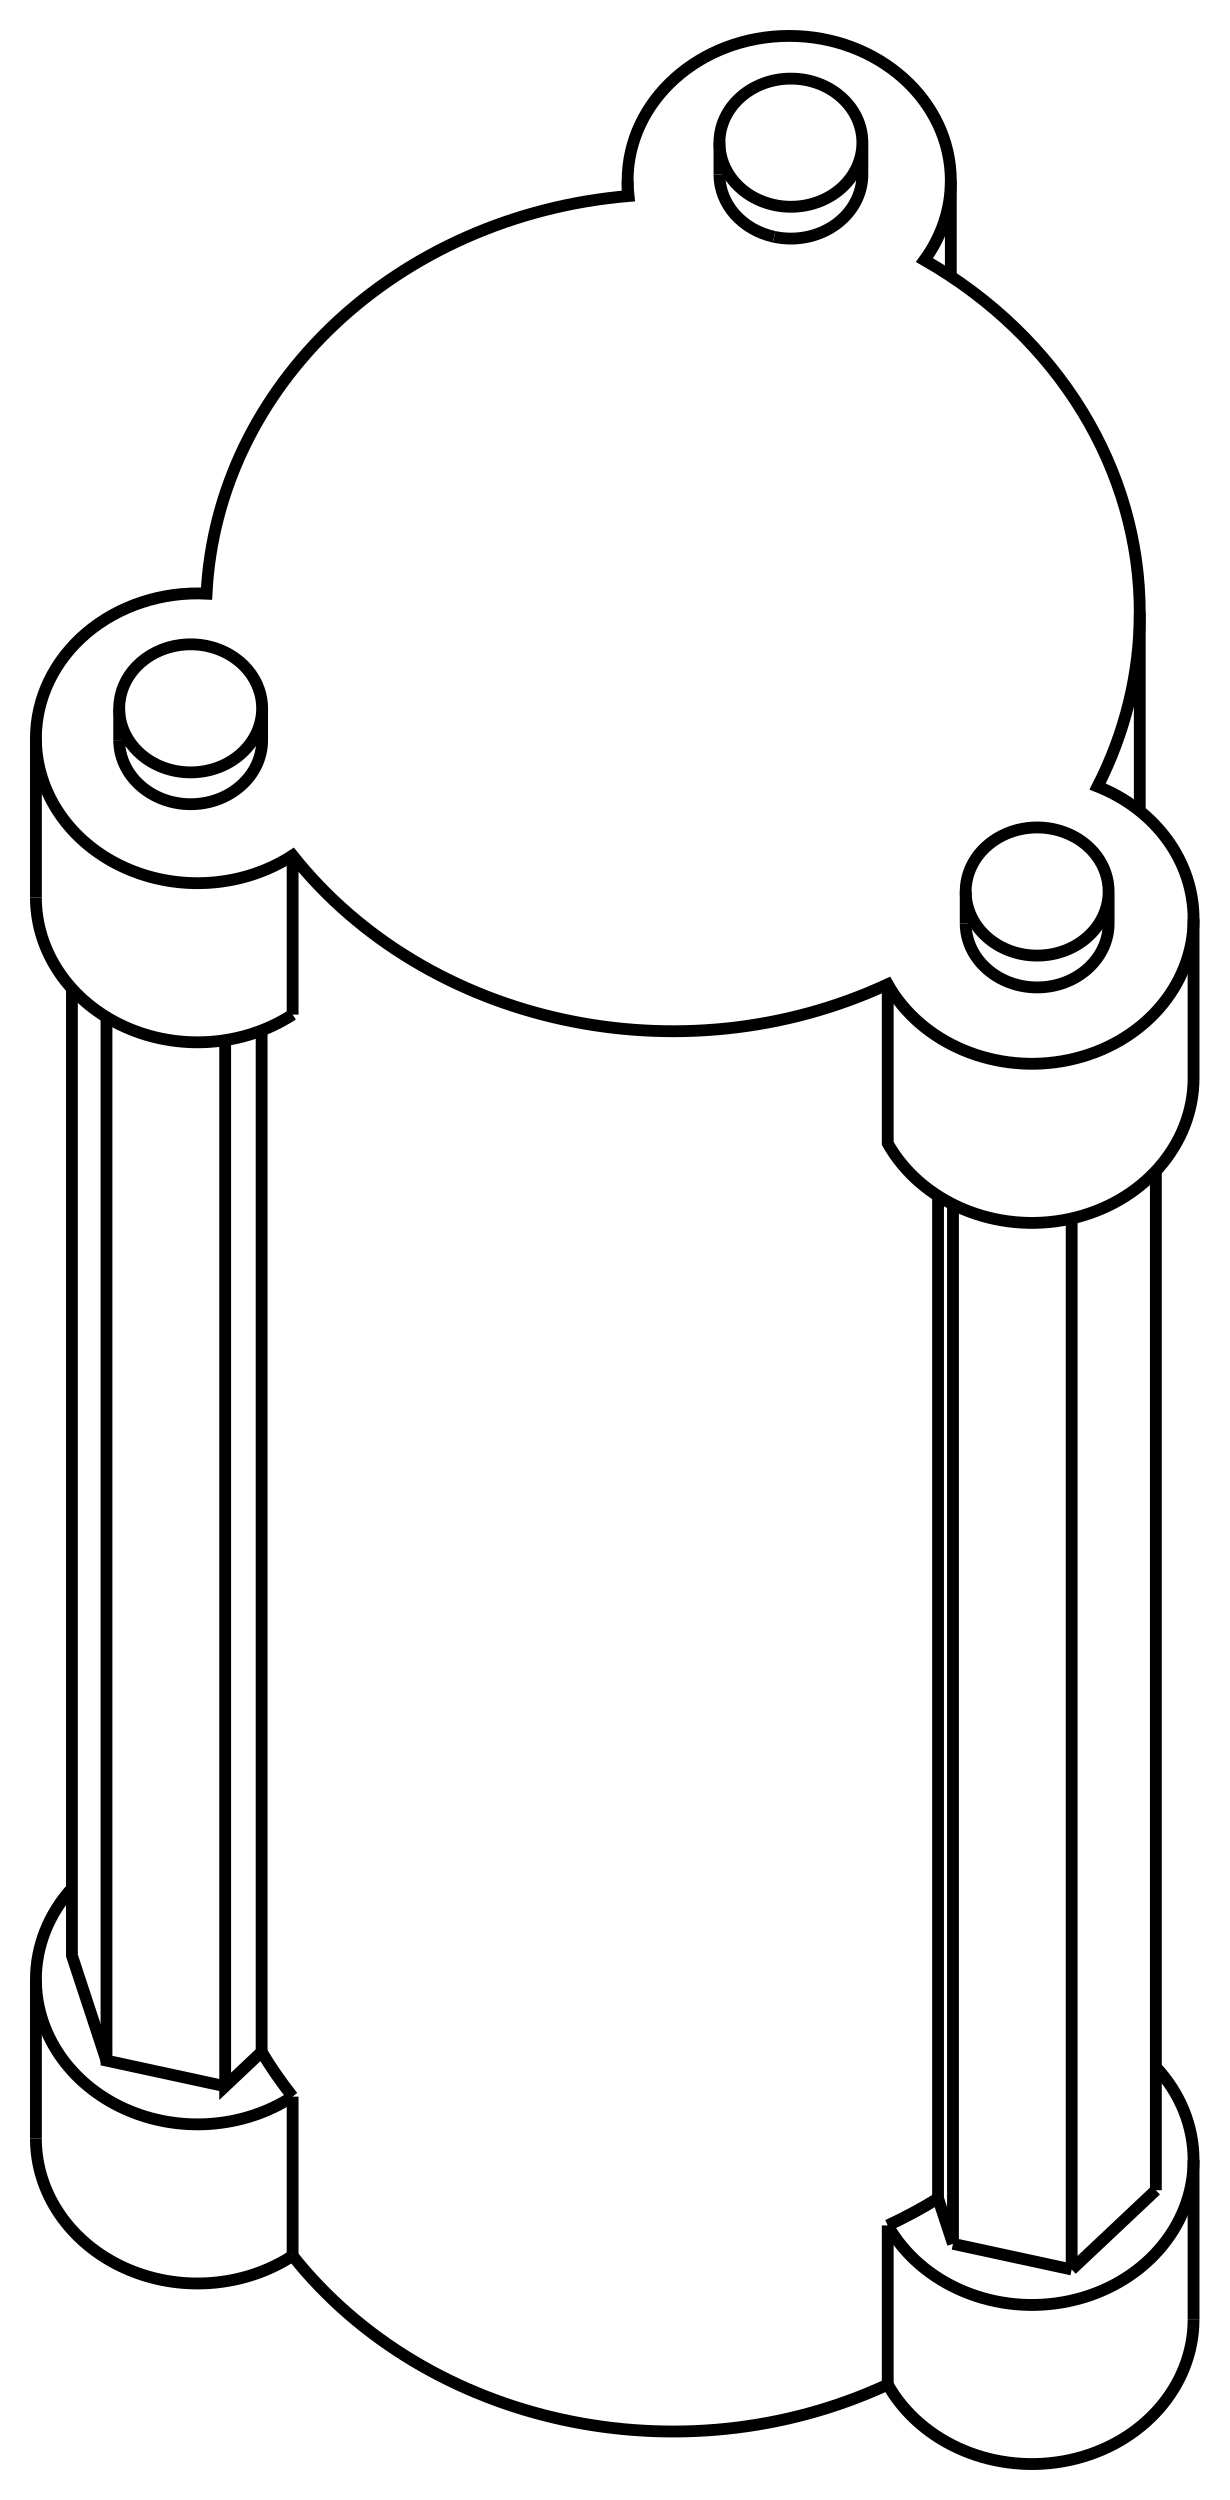
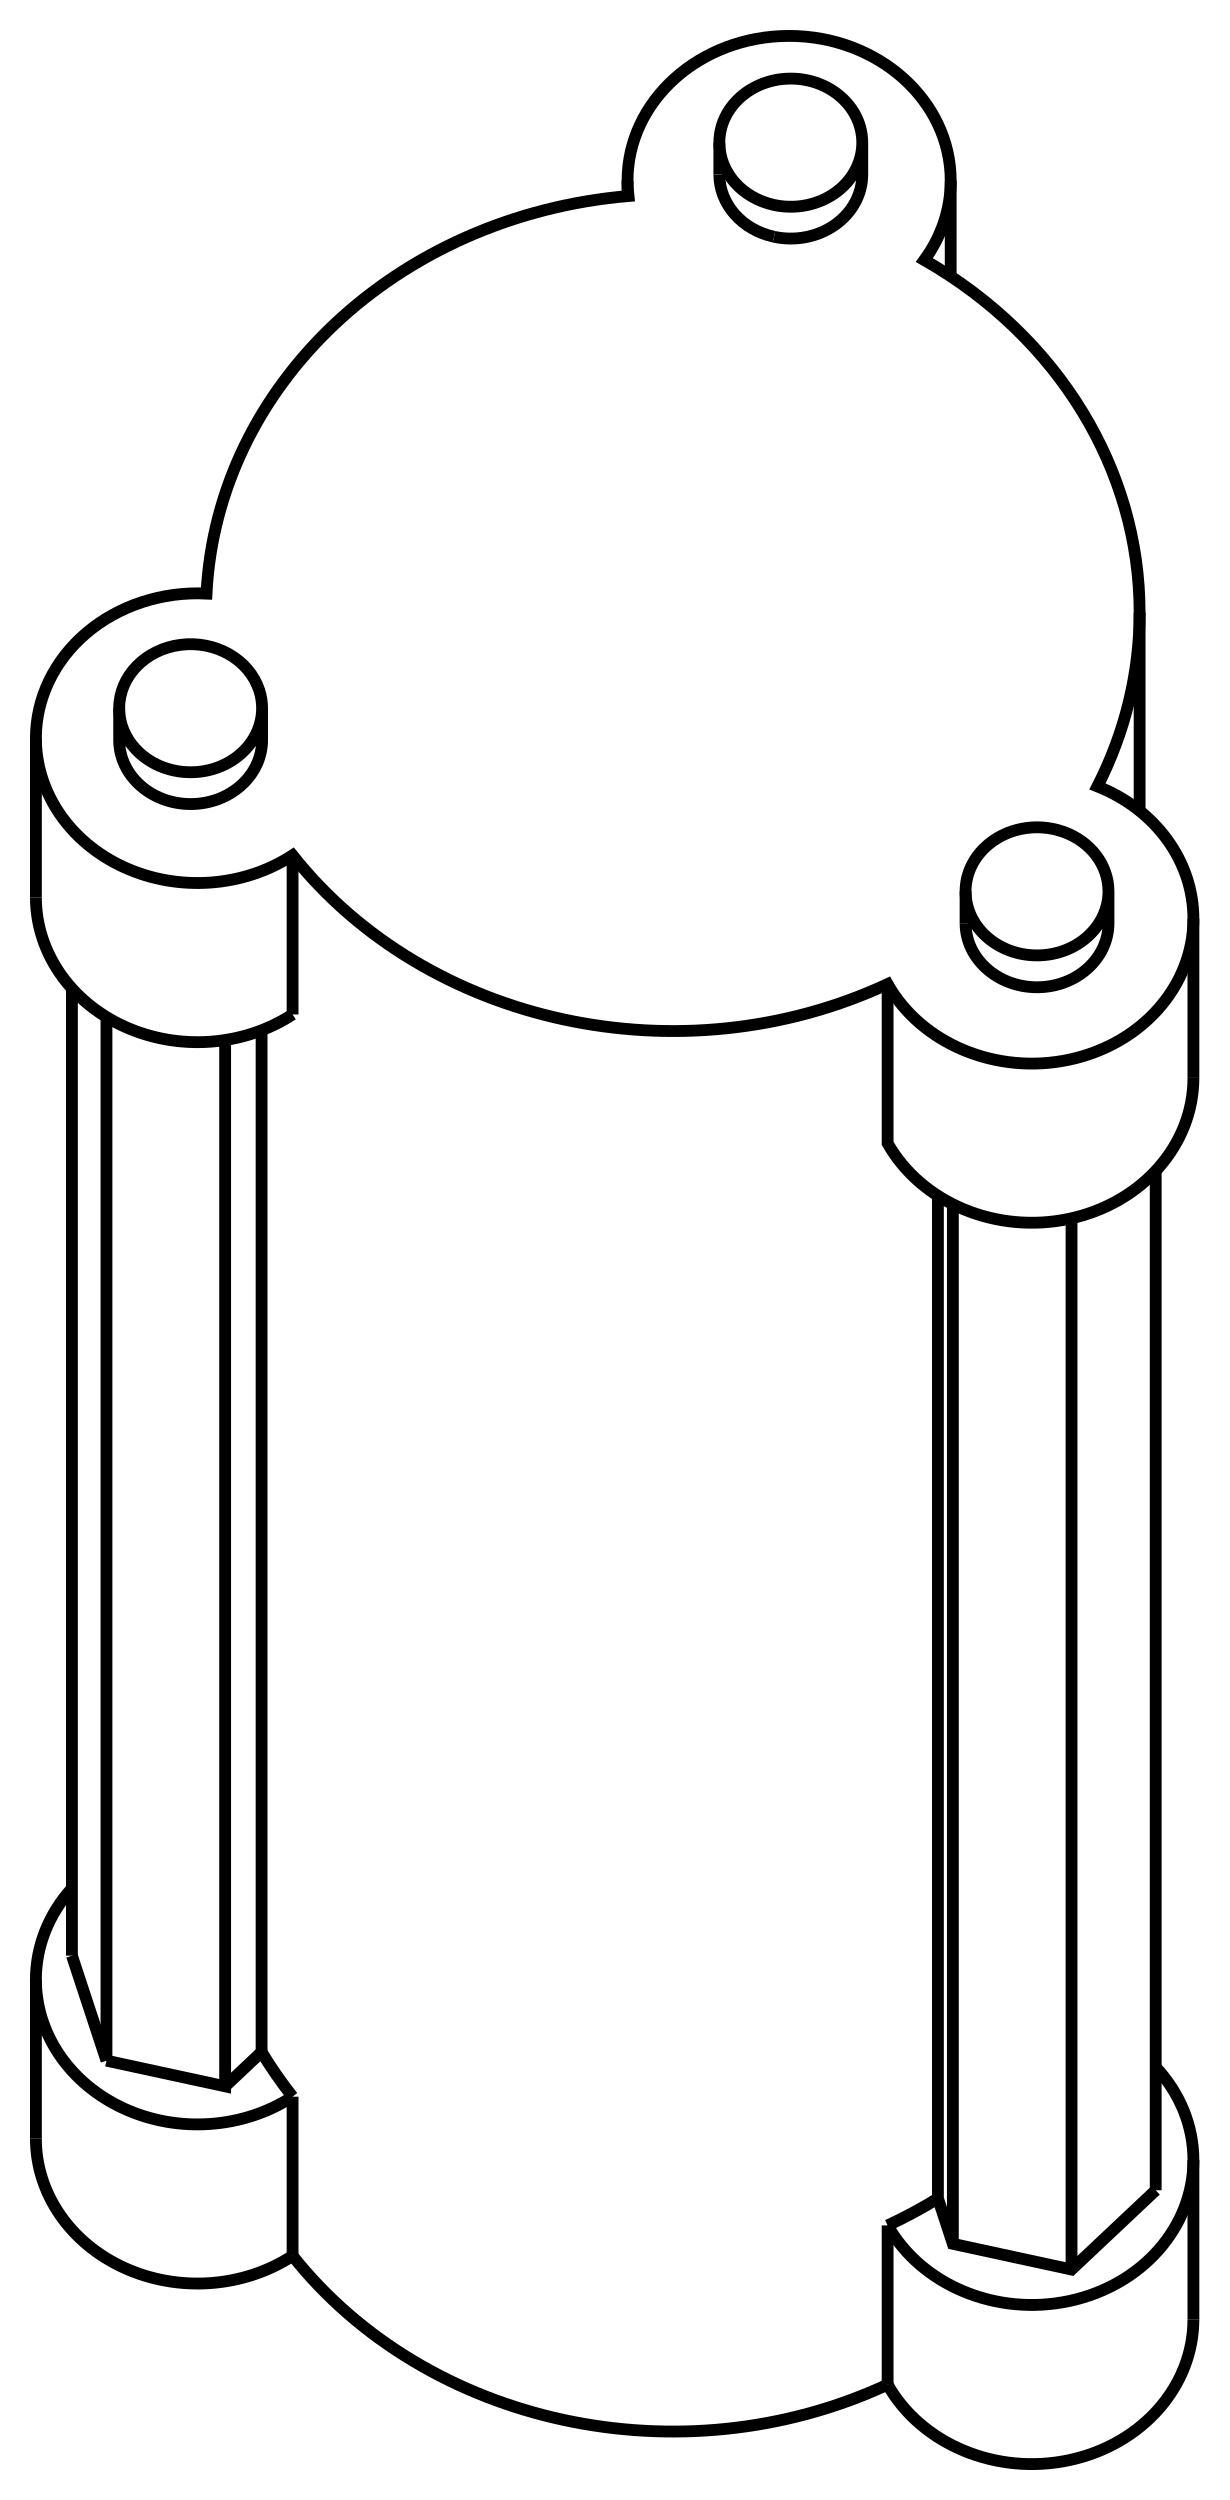
- <svg xmlns="http://www.w3.org/2000/svg" version="1.1" viewBox="-20.657 -38.193 34.235 69.613" fill="none" stroke="black" stroke-width="0.6%" vector-effect="non-scaling-stroke">
-   <path d="M -14.906 -21.663 A 13 11.654 360 0 1 -3.156 -32.735 A 4.5 4.034 360 0 1 -3.181 -33.159 A 4.5 4.034 360 1 1 5.819 -33.159 A 4.5 4.034 360 0 1 5.085 -30.951 A 13 11.654 360 0 1 11.08 -21.133 A 13 11.654 360 0 1 9.906 -16.292 A 4.5 4.034 360 0 1 12.578 -12.606 A 4.5 4.034 360 0 1 4.062 -10.786 A 13 11.654 360 0 1 -12.509 -14.373 A 4.5 4.034 360 0 1 -19.657 -17.635 A 4.5 4.034 360 0 1 -14.906 -21.663 Z" />
-   <path d="M -17.338 -17.584 A 1.99 1.784 180 0 0 -13.358 -17.584 L -13.358 -18.47 A 1.99 1.784 360 1 1 -17.338 -18.47 A 1.99 1.784 360 0 1 -13.44 -18.975 A 1.99 1.784 360 0 1 -13.358 -18.47" />
-   <path d="M 6.233 -12.482 A 1.99 1.784 180 0 0 10.213 -12.482 L 10.213 -13.368 A 1.99 1.784 360 0 1 6.233 -13.368 A 1.99 1.784 360 0 1 6.781 -14.598 A 1.99 1.784 360 0 1 10.213 -13.368" />
-   <path d="M 0.899 -31.599 A 1.99 1.784 180 0 0 3.356 -33.333 L 3.356 -34.22 A 1.99 1.784 360 0 1 0.899 -32.485 A 1.99 1.784 360 0 1 -0.624 -34.22 A 1.99 1.784 360 0 1 3.356 -34.22" />
-   <path d="M -0.624 -33.333 A 1.99 1.784 180 0 0 0.899 -31.599" />
-   <path d="M -19.657 21.357 A 4.5 4.034 180 0 0 -12.509 24.619" />
-   <path d="M 4.062 28.205 A 4.5 4.034 180 0 0 12.578 26.386" />
-   <path d="M 4.062 28.205 A 13 11.654 360 0 1 -12.509 24.619" />
-   <path d="M -12.509 20.188 A 4.5 4.034 360 0 1 -19.657 16.926 A 4.5 4.034 360 0 1 -18.654 14.387" />
-   <path d="M -12.509 20.188 L -12.509 24.619" />
-   <path d="M -12.509 20.188 A 13 11.654 0 0 1 -13.372 18.943 L -14.387 19.9 L -14.387 -9.229" />
-   <path d="M -17.692 19.185 L -18.654 16.261 L -18.654 -10.665" />
-   <path d="M -14.387 19.9 L -17.692 19.185 L -17.692 -9.871" />
-   <path d="M -19.657 -13.204 A 4.5 4.034 180 0 0 -12.509 -9.942" />
-   <path d="M -12.509 -14.373 L -12.509 -9.942" />
-   <path d="M 4.062 -10.786 L 4.062 -6.355 A 4.5 4.034 180 0 0 12.578 -8.175" />
-   <path d="M -13.372 -9.501 L -13.372 18.943" />
-   <path d="M 4.062 23.775 L 4.062 28.205" />
-   <path d="M 4.062 23.775 A 13 11.654 180 0 0 5.463 23.02" />
-   <path d="M 5.463 -4.892 L 5.463 23.02" />
-   <path d="M 11.528 19.365 A 4.5 4.034 360 0 1 12.578 21.955 L 12.578 26.386" />
-   <path d="M 12.578 21.955 A 4.5 4.034 360 0 1 4.062 23.775" />
-   <path d="M 5.879 24.287 L 5.463 23.02" />
-   <path d="M 9.184 25.002 L 5.879 24.287" />
-   <path d="M 11.528 22.794 L 9.184 25.002" />
-   <path d="M 5.879 -4.655 L 5.879 24.287" />
-   <path d="M 11.528 -5.585 L 11.528 22.794" />
-   <path d="M 9.184 -4.265 L 9.184 25.002" />
-   <path d="M -3.181 -33.159 L -3.181 -32.733" />
-   <path d="M 5.819 -33.159 L 5.819 -30.498" />
-   <path d="M -19.657 16.926 L -19.657 21.357" />
-   <path d="M -19.657 -17.635 L -19.657 -13.204" />
-   <path d="M 11.08 -21.133 L 11.08 -15.611" />
-   <path d="M 12.578 -12.606 L 12.578 -8.175" />
-   <path d="M -17.338 -17.584 L -17.338 -18.47" />
-   <path d="M 6.233 -12.482 L 6.233 -13.368" />
-   <path d="M -0.624 -33.333 L -0.624 -34.22" />
+ <svg xmlns="http://www.w3.org/2000/svg" version="1.1" viewBox="-20.657 -38.198 34.235 69.622" fill="none" stroke="black" stroke-width="0.6%" vector-effect="non-scaling-stroke">
+   <path d="M -14.906 -21.668 A 13 11.653 360 0 1 -3.156 -32.739 A 4.5 4.034 360 0 1 -3.181 -33.164 A 4.5 4.034 360 0 1 5.819 -33.164 A 4.5 4.034 360 0 1 5.085 -30.956 A 13 11.653 360 0 1 11.08 -21.139 A 13 11.653 360 0 1 9.906 -16.298 A 4.5 4.034 360 0 1 12.578 -12.612 A 4.5 4.034 360 0 1 4.062 -10.792 A 13 11.653 360 0 1 -12.509 -14.379 A 4.5 4.034 360 0 1 -19.657 -17.641 A 4.5 4.034 360 0 1 -14.906 -21.668 Z" />
+   <path d="M -17.338 -17.59 A 1.99 1.784 180 0 0 -13.358 -17.59 L -13.358 -18.476 A 1.99 1.784 360 1 1 -17.338 -18.476 A 1.99 1.784 360 0 1 -13.44 -18.981 A 1.99 1.784 360 0 1 -13.358 -18.476" />
+   <path d="M 6.233 -12.488 A 1.99 1.784 180 0 0 10.213 -12.488 L 10.213 -13.375 A 1.99 1.784 360 0 1 6.233 -13.375 A 1.99 1.784 360 0 1 6.781 -14.604 A 1.99 1.784 360 0 1 10.213 -13.375" />
+   <path d="M 0.899 -31.604 A 1.99 1.784 180 0 0 3.356 -33.338 L 3.356 -34.225 A 1.99 1.784 360 0 1 0.899 -32.49 A 1.99 1.784 360 0 1 -0.624 -34.225 A 1.99 1.784 360 0 1 3.356 -34.225" />
+   <path d="M -0.624 -33.338 A 1.99 1.784 180 0 0 0.899 -31.604" />
+   <path d="M -19.657 21.362 A 4.5 4.034 180 0 0 -12.509 24.624" />
+   <path d="M 4.062 28.21 A 4.5 4.034 180 0 0 12.578 26.391" />
+   <path d="M 4.062 28.21 A 13 11.653 360 0 1 -12.509 24.624" />
+   <path d="M -12.509 20.192 A 4.5 4.034 360 0 1 -19.657 16.93 A 4.5 4.034 360 0 1 -18.654 14.391" />
+   <path d="M -12.509 20.192 L -12.509 24.624" />
+   <path d="M -12.509 20.192 A 13 11.653 360 0 1 -13.372 18.947" />
+   <path d="M -14.387 19.904 L -13.372 18.947" />
+   <path d="M -17.692 19.189 L -14.387 19.904 L -14.387 -9.234" />
+   <path d="M -18.654 16.265 L -17.692 19.189" />
+   <path d="M -19.657 -13.209 A 4.5 4.034 180 0 0 -12.509 -9.947" />
+   <path d="M -12.509 -14.379 L -12.509 -9.947" />
+   <path d="M 4.062 -10.792 L 4.062 -6.36 A 4.5 4.034 180 0 0 12.578 -8.18" />
+   <path d="M -13.372 -9.506 L -13.372 18.947" />
+   <path d="M 5.463 -4.897 L 5.463 23.024 L 5.879 24.29 L 9.184 25.006 L 11.528 22.798" />
+   <path d="M 4.062 23.778 A 13 11.653 180 0 0 5.463 23.024" />
+   <path d="M 4.062 23.778 L 4.062 28.21" />
+   <path d="M 11.528 19.369 A 4.5 4.034 360 0 1 12.578 21.959 L 12.578 26.391" />
+   <path d="M 12.578 21.959 A 4.5 4.034 360 0 1 4.062 23.778" />
+   <path d="M -17.692 -9.876 L -17.692 19.189" />
+   <path d="M -18.654 -10.67 L -18.654 16.265" />
+   <path d="M 5.879 -4.66 L 5.879 24.29" />
+   <path d="M 11.528 -5.59 L 11.528 22.798" />
+   <path d="M 9.184 -4.27 L 9.184 25.006" />
+   <path d="M -3.181 -33.164 L -3.181 -32.737" />
+   <path d="M 5.819 -33.164 L 5.819 -30.502" />
+   <path d="M -19.657 16.93 L -19.657 21.362" />
+   <path d="M -19.657 -17.641 L -19.657 -13.209" />
+   <path d="M 11.08 -21.139 L 11.08 -15.617" />
+   <path d="M 12.578 -12.612 L 12.578 -8.18" />
+   <path d="M -17.338 -17.59 L -17.338 -18.476" />
+   <path d="M 6.233 -12.488 L 6.233 -13.375" />
+   <path d="M -0.624 -33.338 L -0.624 -34.225" />
</svg>
